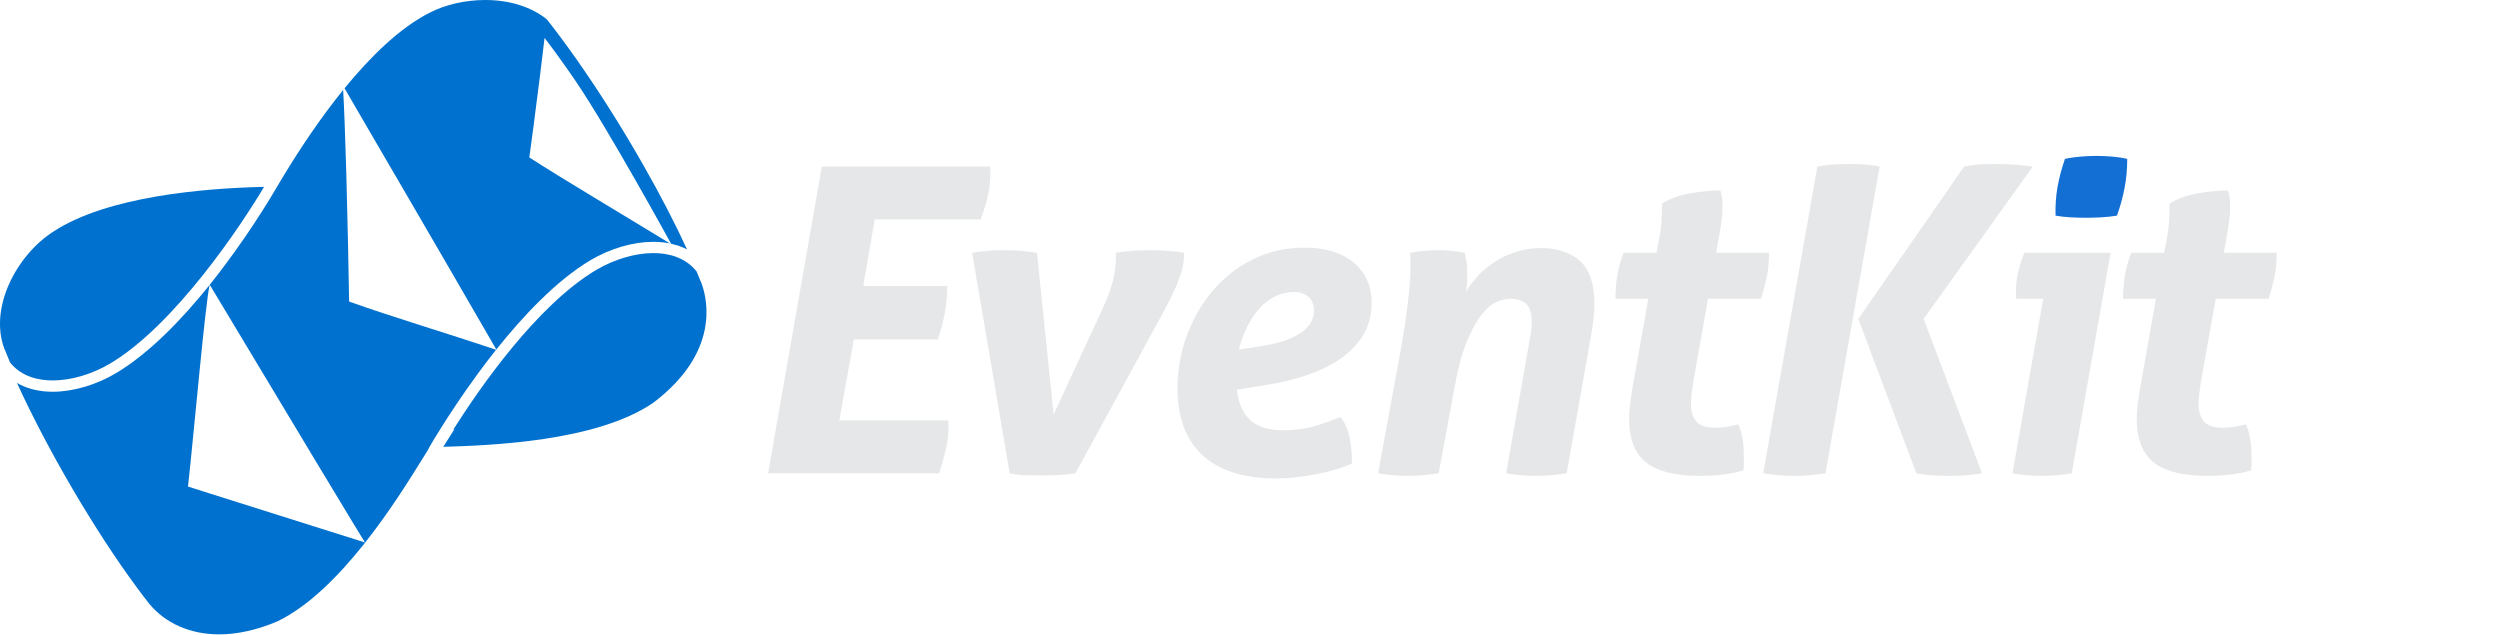
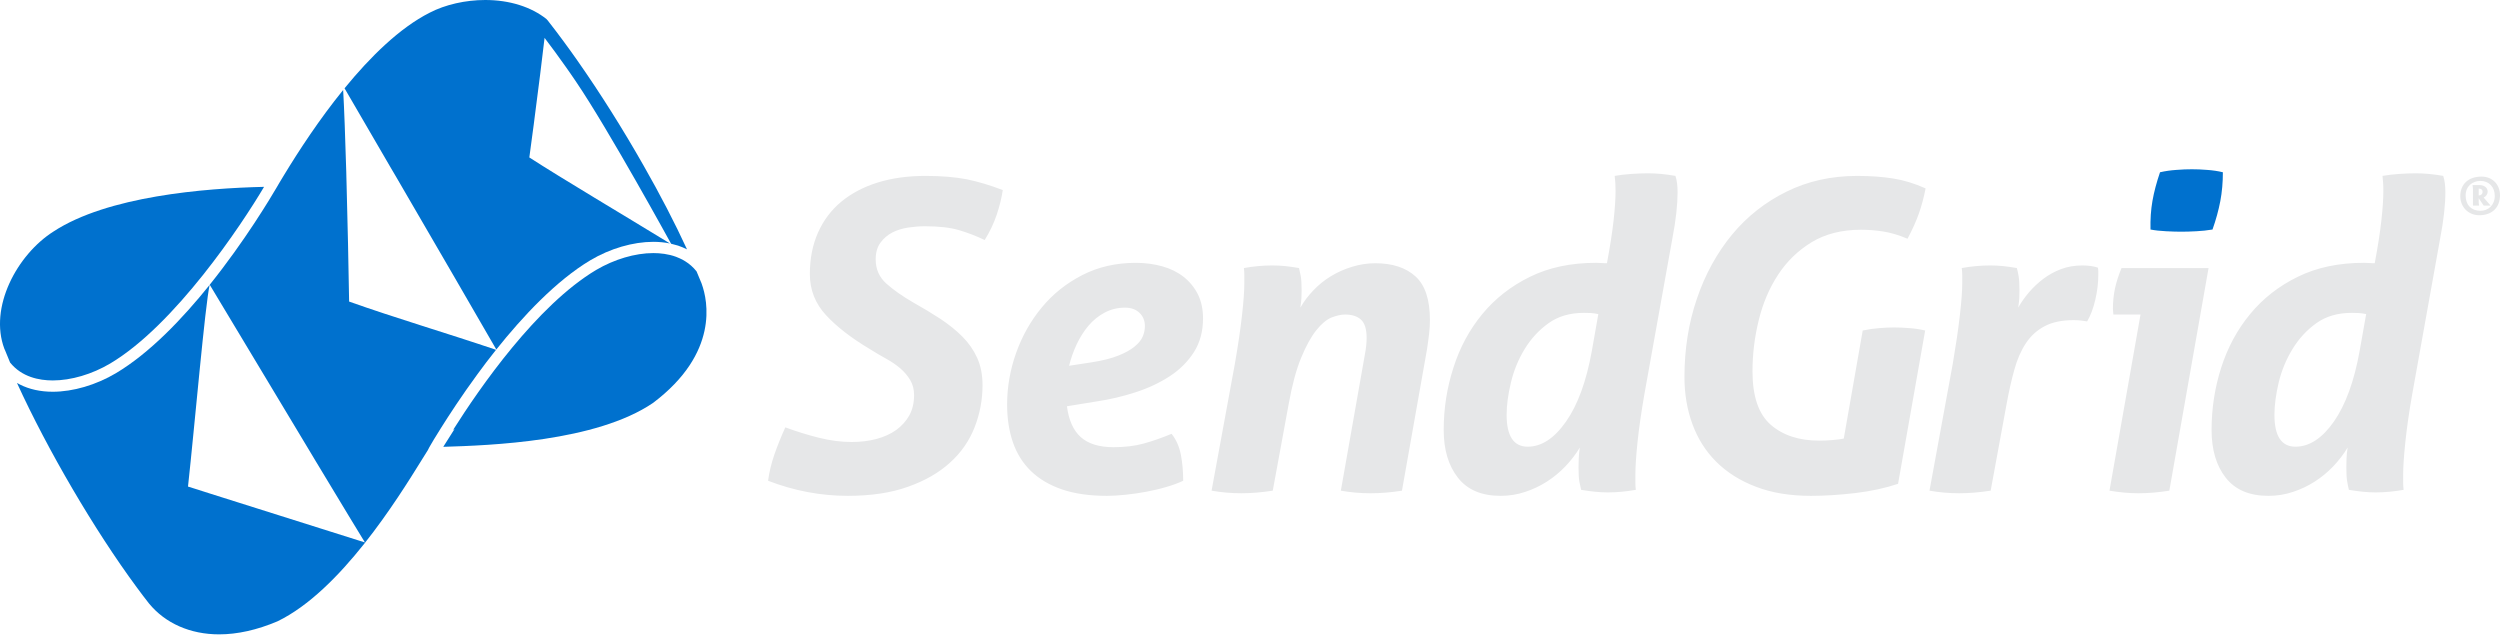
<svg xmlns="http://www.w3.org/2000/svg" version="1.1" x="0px" y="0px" width="290.238" height="73.646" viewBox="0, 0, 290.238, 73.646">
  <g id="Background">
    <rect x="0" y="0" width="290.238" height="73.646" fill="#000000" fill-opacity="0" />
  </g>
  <g id="Layer 1">
    <g>
-       <path d="M81.481,33.003 C81.468,32.968 81.456,32.934 81.448,32.903 C81.261,32.442 81.069,31.976 80.866,31.506 C80.474,31.014 80.03,30.63 79.554,30.336 C79.345,30.202 79.126,30.082 78.906,29.99 C78.763,29.921 78.625,29.863 78.485,29.814 C77.589,29.487 76.66,29.382 75.845,29.382 C73.728,29.382 71.315,30.102 69.216,31.338 C62.326,35.442 55.686,45.025 52.588,49.936 L52.784,49.784 L51.46,51.876 C56.89,51.707 69.197,51.285 75.822,46.773 C83.503,40.976 82.155,34.893 81.481,33.003 z" fill="#0071CE" />
-       <path d="M12.789,42.204 C20.314,37.73 28.048,26.107 30.656,21.692 C23.703,21.852 12.457,22.782 6.212,26.877 C1.983,29.56 -1.307,35.683 0.512,40.507 C0.537,40.558 0.555,40.589 0.572,40.63 C0.761,41.105 0.96,41.592 1.171,42.089 C2.528,43.772 4.536,44.168 6.131,44.168 C8.253,44.167 10.681,43.452 12.789,42.204 z" fill="#0071CE" />
-       <path d="M57.589,40.611 C51.92,38.693 45.772,36.877 40.531,35.011 C40.466,30.882 40.359,25.851 40.233,21.276 C40.226,21.058 40.226,20.844 40.215,20.63 C40.208,20.403 40.202,20.182 40.2,19.964 C40.084,16.026 39.959,12.539 39.839,10.447 C37.074,13.854 34.685,17.506 32.956,20.357 C32.818,20.582 32.684,20.8 32.557,21.017 C32.492,21.122 32.425,21.238 32.361,21.347 C32.357,21.358 32.29,21.467 32.174,21.67 C31.416,22.971 28.421,27.981 24.348,33.057 C24.462,33.246 31.069,44.259 36.281,52.916 C36.404,53.121 36.528,53.33 36.647,53.529 C36.776,53.739 36.901,53.945 37.023,54.149 C39.686,58.567 41.85,62.149 42.369,62.977 L24.451,57.321 L23.508,57.02 L22.603,56.732 L21.826,56.487 C22.579,49.637 23.822,35.293 24.342,33.069 C21.178,37.013 17.367,40.997 13.456,43.328 C11.152,44.694 8.48,45.48 6.13,45.48 C4.68,45.48 3.391,45.19 2.304,44.638 C2.19,44.58 2.074,44.52 1.97,44.457 C5.528,52.243 10.968,61.542 15.872,68.182 C16.34,68.82 16.803,69.43 17.264,70.018 C17.277,70.032 17.284,70.054 17.3,70.064 C19.194,72.368 22.091,73.647 25.44,73.647 C27.561,73.647 29.836,73.139 32.207,72.136 C39.536,68.598 46.158,57.917 48.986,53.356 C49.006,53.325 49.015,53.3 49.035,53.276 C49.193,53.017 49.343,52.777 49.476,52.57 C49.53,52.483 49.576,52.408 49.625,52.331 L49.629,52.335 C49.678,52.224 49.749,52.088 49.849,51.912 C50.09,51.475 50.506,50.791 51.199,49.684 C52.115,48.224 53.594,45.949 55.426,43.449 C56.079,42.549 56.807,41.594 57.589,40.611 z" fill="#0071CE" />
-       <path d="M45.666,19.983 C45.788,20.183 45.904,20.386 46.018,20.583 C50.401,28.121 55.807,37.409 57.619,40.578 C60.659,36.763 64.564,32.583 68.549,30.208 C70.838,28.847 73.502,28.075 75.845,28.075 C76.518,28.075 77.151,28.14 77.754,28.262 C77.758,28.262 77.763,28.262 77.767,28.266 C77.758,28.262 77.758,28.253 77.749,28.246 C72.481,25.022 65.277,20.752 61.453,18.279 C61.584,17.312 61.718,16.33 61.843,15.362 C61.881,15.057 61.919,14.756 61.966,14.453 C62.001,14.134 62.044,13.816 62.086,13.501 C62.525,10.15 62.928,6.941 63.222,4.398 C64.033,5.457 64.847,6.579 65.667,7.736 C65.843,7.988 66.017,8.237 66.195,8.489 C66.356,8.716 66.512,8.953 66.676,9.191 C66.75,9.3 66.823,9.411 66.904,9.528 C70.607,14.974 77.91,28.297 77.91,28.297 L78.715,28.513 C79.072,28.633 79.408,28.776 79.727,28.934 C79.738,28.947 79.756,28.947 79.763,28.958 C78.35,25.889 76.628,22.569 74.729,19.242 C72.34,15.03 69.68,10.803 67.026,7.02 C66.781,6.666 66.534,6.318 66.284,5.973 C65.711,5.178 65.145,4.406 64.577,3.658 C64.243,3.215 63.907,2.784 63.581,2.365 C63.545,2.316 63.503,2.282 63.463,2.242 L63.463,2.228 C61.679,0.802 59.165,-0 56.335,-0 C54.038,-0 51.685,0.537 49.886,1.473 C46.406,3.233 42.992,6.589 40,10.25 C40.631,11.331 42.736,14.952 45.308,19.375 C45.432,19.574 45.55,19.781 45.666,19.983 z" fill="#0071CE" />
-     </g>
-   </g>
-   <g id="Layer 2">
-     <g>
-       <path d="M95.411,19.338 L114.927,19.338 Q114.927,19.536 114.951,19.735 Q114.976,19.933 114.976,20.131 Q114.976,21.419 114.679,22.756 Q114.382,24.093 113.837,25.48 L101.553,25.48 L100.216,33.207 L109.973,33.207 Q109.973,36.179 108.884,39.399 L99.126,39.399 L97.442,48.81 L110.072,48.81 Q110.072,49.008 110.097,49.181 Q110.122,49.355 110.122,49.553 Q110.122,50.89 109.8,52.203 Q109.478,53.515 109.032,54.952 L89.17,54.952 z" fill="#E6E7E8" />
-       <path d="M112.86,29.344 Q114.693,29.047 116.525,29.047 Q118.507,29.047 120.389,29.344 L122.32,48.116 L127.918,36.03 Q129.007,33.703 129.28,32.291 Q129.552,30.879 129.552,29.889 L129.552,29.344 Q130.394,29.195 131.41,29.121 Q132.425,29.047 133.515,29.047 Q135.744,29.047 137.477,29.344 L137.477,29.591 Q137.477,30.78 136.883,32.39 Q136.288,34 134.852,36.625 L124.847,54.952 Q123.856,55.1 122.816,55.15 Q121.776,55.199 121.082,55.199 Q120.389,55.199 119.225,55.175 Q118.061,55.15 117.219,54.952 z" fill="#E6E7E8" />
-       <path d="M143.583,45.243 Q143.881,47.621 145.168,48.785 Q146.456,49.949 148.933,49.949 Q150.914,49.949 152.425,49.528 Q153.936,49.107 155.62,48.413 Q156.412,49.404 156.685,50.816 Q156.957,52.227 156.957,53.812 Q156.115,54.209 155,54.531 Q153.886,54.853 152.697,55.075 Q151.508,55.298 150.32,55.422 Q149.131,55.546 148.19,55.546 Q145.168,55.546 143.014,54.803 Q140.859,54.06 139.447,52.698 Q138.036,51.336 137.367,49.379 Q136.698,47.423 136.698,45.045 Q136.698,42.024 137.739,39.101 Q138.779,36.179 140.686,33.876 Q142.593,31.573 145.342,30.161 Q148.091,28.749 151.508,28.749 Q153.143,28.749 154.555,29.146 Q155.966,29.542 157.006,30.359 Q158.047,31.176 158.641,32.365 Q159.235,33.554 159.235,35.139 Q159.235,37.368 158.195,39.002 Q157.155,40.637 155.421,41.776 Q153.688,42.915 151.484,43.634 Q149.28,44.352 146.902,44.699 z M146.407,40.191 Q148.289,39.894 149.478,39.423 Q150.666,38.953 151.36,38.383 Q152.053,37.814 152.301,37.219 Q152.549,36.625 152.549,36.03 Q152.549,35.089 151.929,34.495 Q151.31,33.901 150.27,33.901 Q148.982,33.901 147.917,34.47 Q146.852,35.04 146.06,35.981 Q145.267,36.922 144.698,38.136 Q144.128,39.349 143.831,40.587 z" fill="#E6E7E8" />
-       <path d="M162.667,40.34 Q163.212,37.219 163.484,34.817 Q163.757,32.415 163.757,31.077 Q163.757,30.532 163.757,30.161 Q163.757,29.789 163.707,29.344 Q165.342,29.047 166.976,29.047 Q167.719,29.047 168.462,29.121 Q169.205,29.195 170.047,29.344 Q170.146,29.74 170.245,30.285 Q170.344,30.83 170.344,31.919 Q170.344,32.365 170.32,32.811 Q170.295,33.257 170.196,33.901 Q170.79,32.86 171.682,31.919 Q172.573,30.978 173.712,30.285 Q174.852,29.591 176.164,29.195 Q177.477,28.799 178.814,28.799 Q181.786,28.799 183.445,30.31 Q185.105,31.82 185.105,35.337 Q185.105,36.08 185.006,36.922 Q184.907,37.764 184.758,38.705 L181.885,54.952 Q180.003,55.249 178.269,55.249 Q176.536,55.249 174.852,54.952 L177.625,39.25 Q177.824,38.259 177.824,37.368 Q177.824,35.882 177.18,35.288 Q176.536,34.693 175.347,34.693 Q174.654,34.693 173.787,35.04 Q172.92,35.387 172.028,36.501 Q171.137,37.616 170.295,39.646 Q169.453,41.677 168.858,44.996 L167.026,54.952 Q165.094,55.249 163.41,55.249 Q161.676,55.249 159.992,54.952 z" fill="#E6E7E8" />
-       <path d="M191.359,34.693 L187.546,34.693 Q187.546,33.356 187.744,32.068 Q187.942,30.78 188.487,29.344 L192.301,29.344 L192.598,27.858 Q192.845,26.619 192.895,25.505 Q192.945,24.391 192.945,23.648 Q194.232,22.806 196.164,22.459 Q198.096,22.112 199.73,22.112 Q199.978,22.855 199.978,23.994 Q199.978,24.787 199.854,25.703 Q199.73,26.619 199.532,27.709 L199.235,29.344 L205.377,29.344 Q205.377,30.83 205.129,32.068 Q204.882,33.306 204.436,34.693 L198.294,34.693 L196.56,44.451 Q196.461,45.144 196.387,45.739 Q196.313,46.333 196.313,46.878 Q196.313,48.166 196.907,48.909 Q197.501,49.652 199.136,49.652 Q199.978,49.652 200.622,49.528 Q201.266,49.404 201.811,49.255 Q202.455,50.692 202.455,53.02 Q202.455,53.416 202.455,53.812 Q202.455,54.209 202.405,54.605 Q200.275,55.249 197.303,55.249 Q193.143,55.249 191.137,53.713 Q189.131,52.178 189.131,48.562 Q189.131,47.819 189.23,47.027 Q189.329,46.234 189.477,45.293 z" fill="#E6E7E8" />
-       <path d="M215.743,37.021 L228.027,19.338 Q229.265,19.091 230.206,19.066 Q231.147,19.041 231.89,19.041 Q232.732,19.041 233.871,19.115 Q235.011,19.19 236.001,19.338 L223.321,37.021 L230.107,54.952 Q228.968,55.15 227.977,55.199 Q226.987,55.249 226.293,55.249 Q225.501,55.249 224.56,55.199 Q223.618,55.15 222.479,54.952 z M210.988,19.338 Q211.978,19.14 212.87,19.091 Q213.762,19.041 214.703,19.041 Q215.545,19.041 216.387,19.091 Q217.229,19.14 218.219,19.338 L211.929,54.952 Q209.997,55.249 208.264,55.249 Q207.372,55.249 206.53,55.175 Q205.688,55.1 204.697,54.952 z" fill="#E6E7E8" />
-       <path d="M237.204,34.693 L234.083,34.693 Q234.083,34.545 234.059,34.396 Q234.034,34.247 234.034,34.049 Q234.034,32.761 234.281,31.647 Q234.529,30.532 235.024,29.344 L245.03,29.344 L240.522,54.952 Q238.64,55.249 236.956,55.249 Q235.421,55.249 233.638,54.952 z" fill="#E6E7E8" />
-       <path d="M238.64,25.034 Q239.433,25.183 240.423,25.233 Q241.414,25.282 242.157,25.282 Q242.95,25.282 243.915,25.233 Q244.881,25.183 245.773,25.034 Q246.367,23.35 246.664,21.765 Q246.962,20.18 246.962,18.447 Q246.12,18.249 245.154,18.174 Q244.188,18.1 243.395,18.1 Q242.603,18.1 241.612,18.174 Q240.622,18.249 239.73,18.447 Q239.136,20.18 238.863,21.741 Q238.591,23.301 238.64,25.034 z" fill="#146FD5" />
-       <path d="M250.294,34.693 L246.48,34.693 Q246.48,33.356 246.678,32.068 Q246.876,30.78 247.421,29.344 L251.235,29.344 L251.532,27.858 Q251.78,26.619 251.829,25.505 Q251.879,24.391 251.879,23.648 Q253.167,22.806 255.099,22.459 Q257.03,22.112 258.665,22.112 Q258.913,22.855 258.913,23.994 Q258.913,24.787 258.789,25.703 Q258.665,26.619 258.467,27.709 L258.17,29.344 L264.311,29.344 Q264.311,30.83 264.064,32.068 Q263.816,33.306 263.37,34.693 L257.228,34.693 L255.495,44.451 Q255.396,45.144 255.321,45.739 Q255.247,46.333 255.247,46.878 Q255.247,48.166 255.842,48.909 Q256.436,49.652 258.07,49.652 Q258.913,49.652 259.556,49.528 Q260.2,49.404 260.745,49.255 Q261.389,50.692 261.389,53.02 Q261.389,53.416 261.389,53.812 Q261.389,54.209 261.34,54.605 Q259.21,55.249 256.238,55.249 Q252.077,55.249 250.071,53.713 Q248.065,52.178 248.065,48.562 Q248.065,47.819 248.164,47.027 Q248.263,46.234 248.412,45.293 z" fill="#E6E7E8" />
+       <path d="M115.719,24.915 C115.381,25.915 114.919,26.902 114.317,27.865 C113.35,27.404 112.361,27.02 111.345,26.72 C110.326,26.417 109.001,26.267 107.37,26.267 C106.766,26.267 106.122,26.318 105.443,26.417 C104.766,26.52 104.142,26.711 103.593,26.992 C103.047,27.279 102.59,27.665 102.222,28.169 C101.848,28.668 101.663,29.314 101.663,30.119 C101.663,31.249 102.077,32.185 102.898,32.92 C103.707,33.646 104.752,34.38 106.022,35.117 C107.152,35.748 108.201,36.383 109.169,37.013 C110.134,37.652 110.981,38.332 111.716,39.065 C112.453,39.802 113.024,40.625 113.443,41.54 C113.86,42.46 114.067,43.517 114.067,44.718 C114.067,46.418 113.757,48.049 113.144,49.614 C112.527,51.185 111.579,52.551 110.292,53.71 C109.011,54.88 107.386,55.813 105.417,56.509 C103.454,57.216 101.117,57.565 98.418,57.565 C95.285,57.565 92.205,56.984 89.17,55.813 C89.301,54.812 89.549,53.808 89.894,52.789 C90.248,51.775 90.672,50.715 91.171,49.614 C92.434,50.082 93.727,50.483 95.042,50.815 C96.361,51.145 97.64,51.314 98.868,51.314 C99.9,51.314 100.862,51.198 101.747,50.964 C102.627,50.728 103.396,50.382 104.045,49.919 C104.689,49.447 105.2,48.883 105.571,48.219 C105.936,47.551 106.121,46.764 106.121,45.868 C106.121,45.201 105.967,44.613 105.666,44.116 C105.369,43.619 104.984,43.165 104.521,42.766 C104.049,42.36 103.502,41.989 102.867,41.638 C102.232,41.29 101.599,40.914 100.968,40.517 C98.837,39.245 97.146,37.941 95.896,36.587 C94.65,35.245 94.02,33.646 94.02,31.819 C94.02,30.021 94.339,28.409 94.972,26.992 C95.602,25.579 96.501,24.387 97.668,23.416 C98.836,22.454 100.244,21.703 101.898,21.19 C103.545,20.677 105.401,20.421 107.467,20.421 C109.303,20.421 110.887,20.559 112.214,20.809 C113.551,21.085 114.952,21.504 116.417,22.066 C116.283,22.972 116.051,23.917 115.719,24.915 L115.719,24.915 z M138.617,40.867 C137.919,41.965 136.984,42.904 135.818,43.668 C134.65,44.43 133.324,45.059 131.84,45.538 C130.358,46.022 128.814,46.387 127.218,46.619 L123.867,47.165 C124.07,48.763 124.602,49.961 125.465,50.741 C126.334,51.521 127.606,51.917 129.262,51.917 C130.597,51.917 131.776,51.775 132.792,51.489 C133.806,51.21 134.886,50.834 136.014,50.364 C136.547,51.033 136.907,51.841 137.093,52.789 C137.273,53.738 137.363,54.75 137.363,55.813 C136.797,56.081 136.144,56.326 135.388,56.539 C134.646,56.76 133.866,56.94 133.066,57.091 C132.264,57.241 131.466,57.356 130.666,57.439 C129.864,57.519 129.153,57.566 128.518,57.566 C126.483,57.566 124.745,57.314 123.29,56.817 C121.842,56.318 120.641,55.611 119.689,54.689 C118.746,53.775 118.044,52.655 117.59,51.34 C117.142,50.023 116.921,48.561 116.921,46.964 C116.921,44.93 117.271,42.935 117.968,40.97 C118.67,39 119.662,37.244 120.945,35.695 C122.226,34.138 123.789,32.894 125.644,31.938 C127.493,30.989 129.57,30.514 131.866,30.514 C132.967,30.514 133.99,30.657 134.939,30.92 C135.897,31.187 136.717,31.595 137.415,32.143 C138.113,32.693 138.663,33.369 139.069,34.166 C139.463,34.966 139.666,35.9 139.666,36.969 C139.665,38.463 139.315,39.766 138.617,40.867 L138.617,40.867 z M132.293,36.323 C131.872,35.917 131.319,35.717 130.617,35.717 C129.754,35.717 128.957,35.911 128.242,36.294 C127.525,36.673 126.899,37.19 126.366,37.814 C125.831,38.449 125.372,39.175 124.989,39.989 C124.608,40.813 124.318,41.634 124.116,42.465 L126.716,42.066 C127.979,41.87 129.016,41.611 129.816,41.289 C130.616,40.975 131.246,40.625 131.712,40.24 C132.182,39.859 132.499,39.465 132.668,39.064 C132.833,38.668 132.917,38.266 132.917,37.867 C132.917,37.231 132.708,36.72 132.293,36.323 L132.293,36.323 z M165.91,38.768 C165.847,39.336 165.76,39.931 165.665,40.568 L162.761,56.964 C161.497,57.167 160.281,57.265 159.111,57.265 C157.944,57.265 156.796,57.167 155.666,56.964 L158.463,41.116 C158.59,40.45 158.659,39.817 158.659,39.219 C158.659,38.227 158.443,37.517 158.01,37.114 C157.58,36.72 156.965,36.515 156.161,36.515 C155.695,36.515 155.17,36.638 154.588,36.86 C154.002,37.099 153.414,37.591 152.814,38.342 C152.215,39.093 151.628,40.151 151.063,41.52 C150.495,42.881 150.011,44.68 149.608,46.915 L147.761,56.963 C146.464,57.166 145.249,57.264 144.118,57.264 C142.944,57.264 141.798,57.166 140.658,56.963 L143.366,42.218 C143.731,40.114 144.006,38.258 144.186,36.641 C144.371,35.019 144.46,33.768 144.46,32.871 C144.46,32.501 144.46,32.193 144.46,31.937 C144.46,31.687 144.446,31.418 144.413,31.119 C145.509,30.919 146.612,30.818 147.711,30.818 C148.212,30.818 148.707,30.84 149.211,30.892 C149.715,30.948 150.241,31.015 150.811,31.119 C150.88,31.387 150.945,31.698 151.014,32.068 C151.077,32.44 151.112,32.982 151.112,33.724 C151.112,34.016 151.101,34.317 151.088,34.618 C151.068,34.915 151.028,35.278 150.967,35.716 C151.362,35.016 151.863,34.348 152.462,33.724 C153.066,33.087 153.743,32.532 154.51,32.068 C155.279,31.598 156.101,31.237 156.986,30.967 C157.866,30.698 158.758,30.561 159.662,30.561 C161.656,30.561 163.22,31.073 164.337,32.094 C165.453,33.108 166.008,34.799 166.008,37.166 C166.01,37.669 165.975,38.202 165.91,38.768 L165.91,38.768 z M194.158,27.665 L190.905,45.766 C190.542,47.86 190.275,49.725 190.107,51.339 C189.938,52.956 189.86,54.213 189.86,55.109 C189.86,55.483 189.86,55.788 189.86,56.038 C189.86,56.288 189.871,56.562 189.911,56.867 C188.81,57.061 187.727,57.166 186.656,57.166 C185.727,57.166 184.695,57.061 183.561,56.867 C183.494,56.602 183.425,56.279 183.358,55.916 C183.291,55.551 183.26,54.996 183.26,54.267 C183.26,53.966 183.267,53.614 183.284,53.217 C183.297,52.816 183.344,52.399 183.407,51.963 C182.941,52.736 182.386,53.454 181.734,54.144 C181.085,54.822 180.364,55.416 179.581,55.916 C178.799,56.415 177.959,56.816 177.061,57.108 C176.156,57.413 175.209,57.565 174.209,57.565 C172.01,57.565 170.359,56.867 169.26,55.462 C168.159,54.063 167.606,52.213 167.606,49.918 C167.606,47.411 167.985,44.998 168.742,42.667 C169.486,40.327 170.602,38.266 172.087,36.464 C173.567,34.666 175.416,33.218 177.611,32.141 C179.808,31.056 182.378,30.512 185.306,30.512 C185.538,30.512 185.767,30.526 185.981,30.539 C186.199,30.559 186.393,30.559 186.558,30.559 C186.923,28.6 187.182,26.934 187.333,25.572 C187.483,24.201 187.558,23.063 187.558,22.167 C187.558,21.801 187.549,21.496 187.533,21.244 C187.52,20.994 187.489,20.723 187.459,20.42 C188.025,20.317 188.674,20.244 189.415,20.191 C190.141,20.144 190.772,20.12 191.307,20.12 C192.278,20.12 193.341,20.213 194.509,20.419 C194.678,20.918 194.759,21.549 194.759,22.317 C194.758,23.783 194.561,25.574 194.158,27.665 L194.158,27.665 z M184.685,36.341 C184.4,36.327 184.128,36.323 183.867,36.323 C182.254,36.323 180.905,36.72 179.785,37.517 C178.664,38.315 177.742,39.32 177.009,40.518 C176.276,41.719 175.745,43.011 175.416,44.391 C175.079,45.775 174.912,47.038 174.912,48.164 C174.912,50.629 175.73,51.859 177.363,51.859 C178.959,51.859 180.445,50.892 181.806,48.946 C183.179,46.99 184.172,44.255 184.81,40.713 L185.557,36.466 C185.252,36.401 184.964,36.357 184.685,36.341 L184.685,36.341 z M222.779,24.77 C222.462,25.668 222.023,26.653 221.455,27.716 C220.423,27.282 219.47,27.001 218.603,26.871 C217.738,26.735 216.889,26.673 216.052,26.673 C213.819,26.673 211.909,27.159 210.329,28.115 C208.745,29.082 207.446,30.339 206.43,31.892 C205.412,33.441 204.659,35.205 204.182,37.166 C203.698,39.134 203.456,41.115 203.456,43.114 C203.456,46.015 204.162,48.078 205.579,49.317 C206.996,50.545 208.87,51.156 211.205,51.156 C211.671,51.156 212.187,51.138 212.758,51.087 C213.324,51.042 213.756,50.98 214.053,50.915 L216.252,38.37 C216.92,38.23 217.551,38.138 218.155,38.094 C218.759,38.043 219.34,38.016 219.905,38.016 C220.473,38.016 221.061,38.043 221.677,38.094 C222.294,38.137 222.905,38.23 223.502,38.37 L220.356,56.167 C218.887,56.662 217.238,57.021 215.407,57.241 C213.573,57.455 211.855,57.566 210.253,57.566 C207.826,57.566 205.689,57.218 203.857,56.51 C202.023,55.813 200.49,54.846 199.254,53.615 C198.021,52.389 197.099,50.919 196.484,49.243 C195.865,47.556 195.557,45.735 195.557,43.772 C195.557,40.532 196.036,37.502 197.005,34.669 C197.967,31.839 199.332,29.365 201.08,27.24 C202.827,25.128 204.939,23.465 207.409,22.248 C209.872,21.029 212.608,20.423 215.6,20.423 C217.165,20.423 218.568,20.523 219.807,20.726 C221.037,20.922 222.289,21.305 223.553,21.873 C223.351,22.902 223.097,23.872 222.779,24.77 L222.779,24.77 z M243.252,34.813 C243.018,35.813 242.7,36.649 242.305,37.316 C242.102,37.283 241.888,37.245 241.648,37.218 C241.414,37.189 241.115,37.165 240.752,37.165 C239.39,37.165 238.256,37.401 237.38,37.867 C236.493,38.331 235.765,38.988 235.201,39.843 C234.635,40.694 234.183,41.717 233.857,42.918 C233.521,44.115 233.222,45.443 232.954,46.915 L231.107,56.963 C229.801,57.166 228.587,57.264 227.457,57.264 C226.287,57.264 225.135,57.166 224.005,56.963 L226.71,42.218 C227.067,40.114 227.343,38.258 227.526,36.641 C227.715,35.019 227.807,33.768 227.807,32.871 C227.807,32.501 227.807,32.193 227.807,31.937 C227.807,31.687 227.785,31.418 227.751,31.119 C228.854,30.919 229.952,30.818 231.056,30.818 C231.555,30.818 232.052,30.84 232.554,30.892 C233.051,30.948 233.584,31.015 234.149,31.119 C234.225,31.387 234.285,31.698 234.354,32.068 C234.416,32.44 234.45,32.982 234.45,33.724 C234.45,34.016 234.445,34.317 234.43,34.618 C234.41,34.915 234.37,35.278 234.305,35.716 C234.635,35.117 235.056,34.526 235.553,33.938 C236.052,33.356 236.609,32.833 237.226,32.367 C237.843,31.903 238.525,31.527 239.278,31.242 C240.027,30.959 240.849,30.818 241.752,30.818 C242.452,30.818 243.055,30.905 243.548,31.067 C243.584,31.199 243.602,31.337 243.602,31.468 C243.602,31.599 243.602,31.755 243.602,31.921 C243.602,32.85 243.484,33.815 243.252,34.813 L243.252,34.813 z M251.849,56.964 C250.579,57.167 249.382,57.265 248.25,57.265 C247.216,57.265 246.102,57.167 244.901,56.964 L248.504,36.515 L245.353,36.515 C245.353,36.422 245.34,36.323 245.328,36.217 C245.312,36.123 245.299,35.999 245.299,35.867 C245.299,35.004 245.386,34.193 245.549,33.442 C245.716,32.693 245.966,31.922 246.3,31.12 L256.403,31.12 L251.849,56.964 L251.849,56.964 z M283.293,27.665 L280.047,45.766 C279.677,47.86 279.414,49.725 279.247,51.339 C279.078,52.956 278.995,54.213 278.995,55.109 C278.995,55.483 278.995,55.788 278.995,56.038 C278.995,56.288 279.013,56.562 279.048,56.867 C277.945,57.061 276.86,57.166 275.799,57.166 C274.863,57.166 273.829,57.061 272.695,56.867 C272.628,56.602 272.564,56.279 272.501,55.916 C272.429,55.551 272.4,54.996 272.4,54.267 C272.4,53.966 272.409,53.614 272.42,53.217 C272.438,52.816 272.482,52.399 272.545,51.963 C272.084,52.736 271.524,53.454 270.874,54.144 C270.223,54.822 269.506,55.416 268.721,55.916 C267.941,56.415 267.096,56.816 266.199,57.108 C265.294,57.413 264.352,57.565 263.351,57.565 C261.149,57.565 259.498,56.867 258.4,55.462 C257.299,54.063 256.753,52.213 256.753,49.918 C256.753,47.411 257.128,44.998 257.874,42.667 C258.627,40.327 259.739,38.266 261.228,36.464 C262.705,34.666 264.548,33.218 266.748,32.141 C268.945,31.056 271.512,30.512 274.451,30.512 C274.685,30.512 274.907,30.526 275.122,30.539 C275.34,30.559 275.53,30.559 275.695,30.559 C276.058,28.6 276.326,26.934 276.468,25.572 C276.622,24.201 276.695,23.063 276.695,22.167 C276.695,21.801 276.688,21.496 276.668,21.244 C276.652,20.994 276.628,20.723 276.599,20.42 C277.165,20.317 277.818,20.244 278.549,20.191 C279.276,20.144 279.911,20.12 280.45,20.12 C281.415,20.12 282.48,20.213 283.645,20.419 C283.814,20.918 283.894,21.549 283.894,22.317 C283.894,23.783 283.698,25.574 283.293,27.665 L283.293,27.665 z M273.822,36.341 C273.539,36.327 273.263,36.323 272.998,36.323 C271.398,36.323 270.045,36.72 268.92,37.517 C267.804,38.315 266.883,39.32 266.152,40.518 C265.417,41.719 264.882,43.011 264.548,44.391 C264.221,45.775 264.051,47.038 264.051,48.164 C264.051,50.629 264.866,51.859 266.493,51.859 C268.098,51.859 269.586,50.892 270.952,48.946 C272.314,46.99 273.314,44.255 273.947,40.713 L274.7,36.466 C274.395,36.401 274.105,36.357 273.822,36.341 L273.822,36.341 z" fill="#E6E7E8" />
+       <g>
+         <path d="M81.481,33.002 C81.468,32.967 81.456,32.933 81.448,32.903 C81.261,32.441 81.069,31.976 80.866,31.505 C80.474,31.014 80.03,30.629 79.554,30.335 C79.345,30.201 79.126,30.081 78.906,29.99 C78.763,29.92 78.625,29.862 78.485,29.813 C77.589,29.486 76.66,29.382 75.845,29.382 C73.728,29.382 71.315,30.101 69.216,31.337 C62.326,35.441 55.686,45.024 52.588,49.936 L52.784,49.784 L51.46,51.875 C56.89,51.707 69.197,51.285 75.822,46.772 C83.503,40.975 82.155,34.892 81.481,33.002 z" fill="#0071CE" />
+         <path d="M12.789,42.204 C20.314,37.73 28.048,26.107 30.656,21.692 C23.703,21.852 12.457,22.782 6.212,26.877 C1.983,29.56 -1.307,35.683 0.512,40.507 C0.537,40.558 0.555,40.589 0.572,40.63 C0.761,41.105 0.96,41.592 1.171,42.089 C2.528,43.772 4.536,44.168 6.131,44.168 C8.253,44.167 10.681,43.452 12.789,42.204 z" fill="#0071CE" />
+         <path d="M57.589,40.611 C51.92,38.693 45.772,36.877 40.531,35.011 C40.466,30.882 40.359,25.851 40.233,21.276 C40.226,21.058 40.226,20.844 40.215,20.63 C40.208,20.403 40.202,20.182 40.2,19.964 C40.084,16.026 39.959,12.539 39.839,10.447 C37.074,13.854 34.685,17.506 32.956,20.357 C32.818,20.582 32.684,20.8 32.557,21.017 C32.492,21.122 32.425,21.238 32.361,21.347 C32.357,21.358 32.29,21.467 32.174,21.67 C31.416,22.971 28.421,27.981 24.348,33.057 C24.462,33.246 31.069,44.259 36.281,52.916 C36.404,53.121 36.528,53.33 36.647,53.529 C36.776,53.739 36.901,53.945 37.023,54.149 C39.686,58.567 41.85,62.149 42.369,62.977 L24.451,57.321 L23.508,57.02 L22.603,56.732 L21.826,56.487 C22.579,49.637 23.822,35.293 24.342,33.069 C21.178,37.013 17.367,40.997 13.456,43.328 C11.152,44.694 8.48,45.48 6.13,45.48 C4.68,45.48 3.391,45.19 2.304,44.638 C2.19,44.58 2.074,44.52 1.97,44.457 C5.528,52.243 10.968,61.542 15.872,68.182 C16.34,68.82 16.803,69.43 17.264,70.018 C17.277,70.032 17.284,70.054 17.3,70.063 C19.194,72.368 22.091,73.646 25.44,73.646 C27.561,73.646 29.836,73.139 32.207,72.136 C39.536,68.598 46.158,57.917 48.986,53.356 C49.006,53.325 49.015,53.3 49.035,53.276 C49.193,53.017 49.343,52.777 49.476,52.57 C49.53,52.483 49.576,52.408 49.625,52.331 L49.629,52.335 C49.678,52.224 49.749,52.088 49.849,51.912 C50.09,51.475 50.506,50.791 51.199,49.684 C52.115,48.224 53.594,45.949 55.426,43.449 C56.079,42.549 56.807,41.594 57.589,40.611 z" fill="#0071CE" />
+         <path d="M45.666,19.983 C45.788,20.183 45.904,20.386 46.018,20.583 C50.401,28.121 55.807,37.409 57.619,40.577 C60.659,36.763 64.564,32.583 68.549,30.208 C70.838,28.847 73.502,28.075 75.845,28.075 C76.518,28.075 77.151,28.14 77.754,28.262 C77.758,28.262 77.763,28.262 77.767,28.266 C77.758,28.262 77.758,28.253 77.749,28.246 C72.481,25.022 65.277,20.752 61.453,18.279 C61.584,17.312 61.718,16.33 61.843,15.362 C61.881,15.057 61.919,14.756 61.966,14.453 C62.001,14.134 62.044,13.816 62.086,13.501 C62.525,10.15 62.928,6.941 63.222,4.398 C64.033,5.457 64.847,6.579 65.667,7.736 C65.843,7.988 66.017,8.237 66.195,8.489 C66.356,8.716 66.512,8.953 66.676,9.191 C66.75,9.3 66.823,9.411 66.904,9.528 C70.607,14.974 77.91,28.297 77.91,28.297 L78.715,28.513 C79.072,28.633 79.408,28.776 79.727,28.934 C79.738,28.947 79.756,28.947 79.763,28.958 C78.35,25.889 76.628,22.569 74.729,19.242 C72.34,15.03 69.68,10.803 67.026,7.02 C66.781,6.666 66.534,6.318 66.284,5.973 C65.711,5.178 65.145,4.406 64.577,3.658 C64.243,3.215 63.907,2.784 63.581,2.365 C63.545,2.316 63.503,2.282 63.463,2.242 L63.463,2.228 C61.679,0.802 59.165,-0 56.335,-0 C54.038,-0 51.685,0.537 49.886,1.473 C46.406,3.233 42.992,6.589 40,10.25 C40.631,11.331 42.736,14.952 45.308,19.375 C45.432,19.574 45.55,19.781 45.666,19.983 z" fill="#0071CE" />
+       </g>
+       <path d="M287.827,24.988 C286.564,24.988 285.628,24.028 285.628,22.781 C285.628,21.371 286.577,20.502 288.101,20.502 C289.353,20.502 290.238,21.42 290.238,22.662 C290.238,24.083 289.327,24.988 287.827,24.988 z M287.966,21.003 C287.023,21.003 286.248,21.632 286.248,22.7 C286.248,23.798 286.919,24.474 287.975,24.474 C288.871,24.474 289.631,23.808 289.631,22.743 C289.632,21.693 288.935,21.003 287.966,21.003 z M288.347,23.872 L287.765,23.01 L287.765,23.528 C287.765,23.552 287.769,23.614 287.811,23.872 L287.1,23.872 L287.1,21.917 L287.053,21.488 L287.871,21.488 C288.348,21.488 288.807,21.747 288.807,22.266 C288.807,22.516 288.622,22.808 288.343,22.937 L289.149,23.871 L288.347,23.871 z M287.789,22.691 C287.996,22.691 288.215,22.556 288.215,22.267 C288.215,21.979 287.996,21.896 287.789,21.896 L287.765,21.896 L287.765,22.691 L287.789,22.691 z" fill="#E6E7E8" />
+       <path d="M257.768,23.35 C257.561,24.419 257.264,25.514 256.861,26.646 C256.262,26.749 255.638,26.813 254.991,26.846 C254.341,26.881 253.752,26.899 253.219,26.899 C252.715,26.899 252.136,26.881 251.468,26.846 C250.797,26.813 250.198,26.75 249.663,26.646 C249.634,25.483 249.706,24.373 249.89,23.321 C250.073,22.271 250.371,21.162 250.768,19.999 C251.367,19.861 252,19.77 252.667,19.725 C253.331,19.669 253.931,19.651 254.47,19.651 C254.998,19.651 255.593,19.669 256.237,19.725 C256.892,19.77 257.499,19.861 258.065,19.999 C258.066,21.162 257.968,22.281 257.768,23.35 L257.768,23.35 z" fill="#0071CE" />
    </g>
  </g>
  <defs />
</svg>
